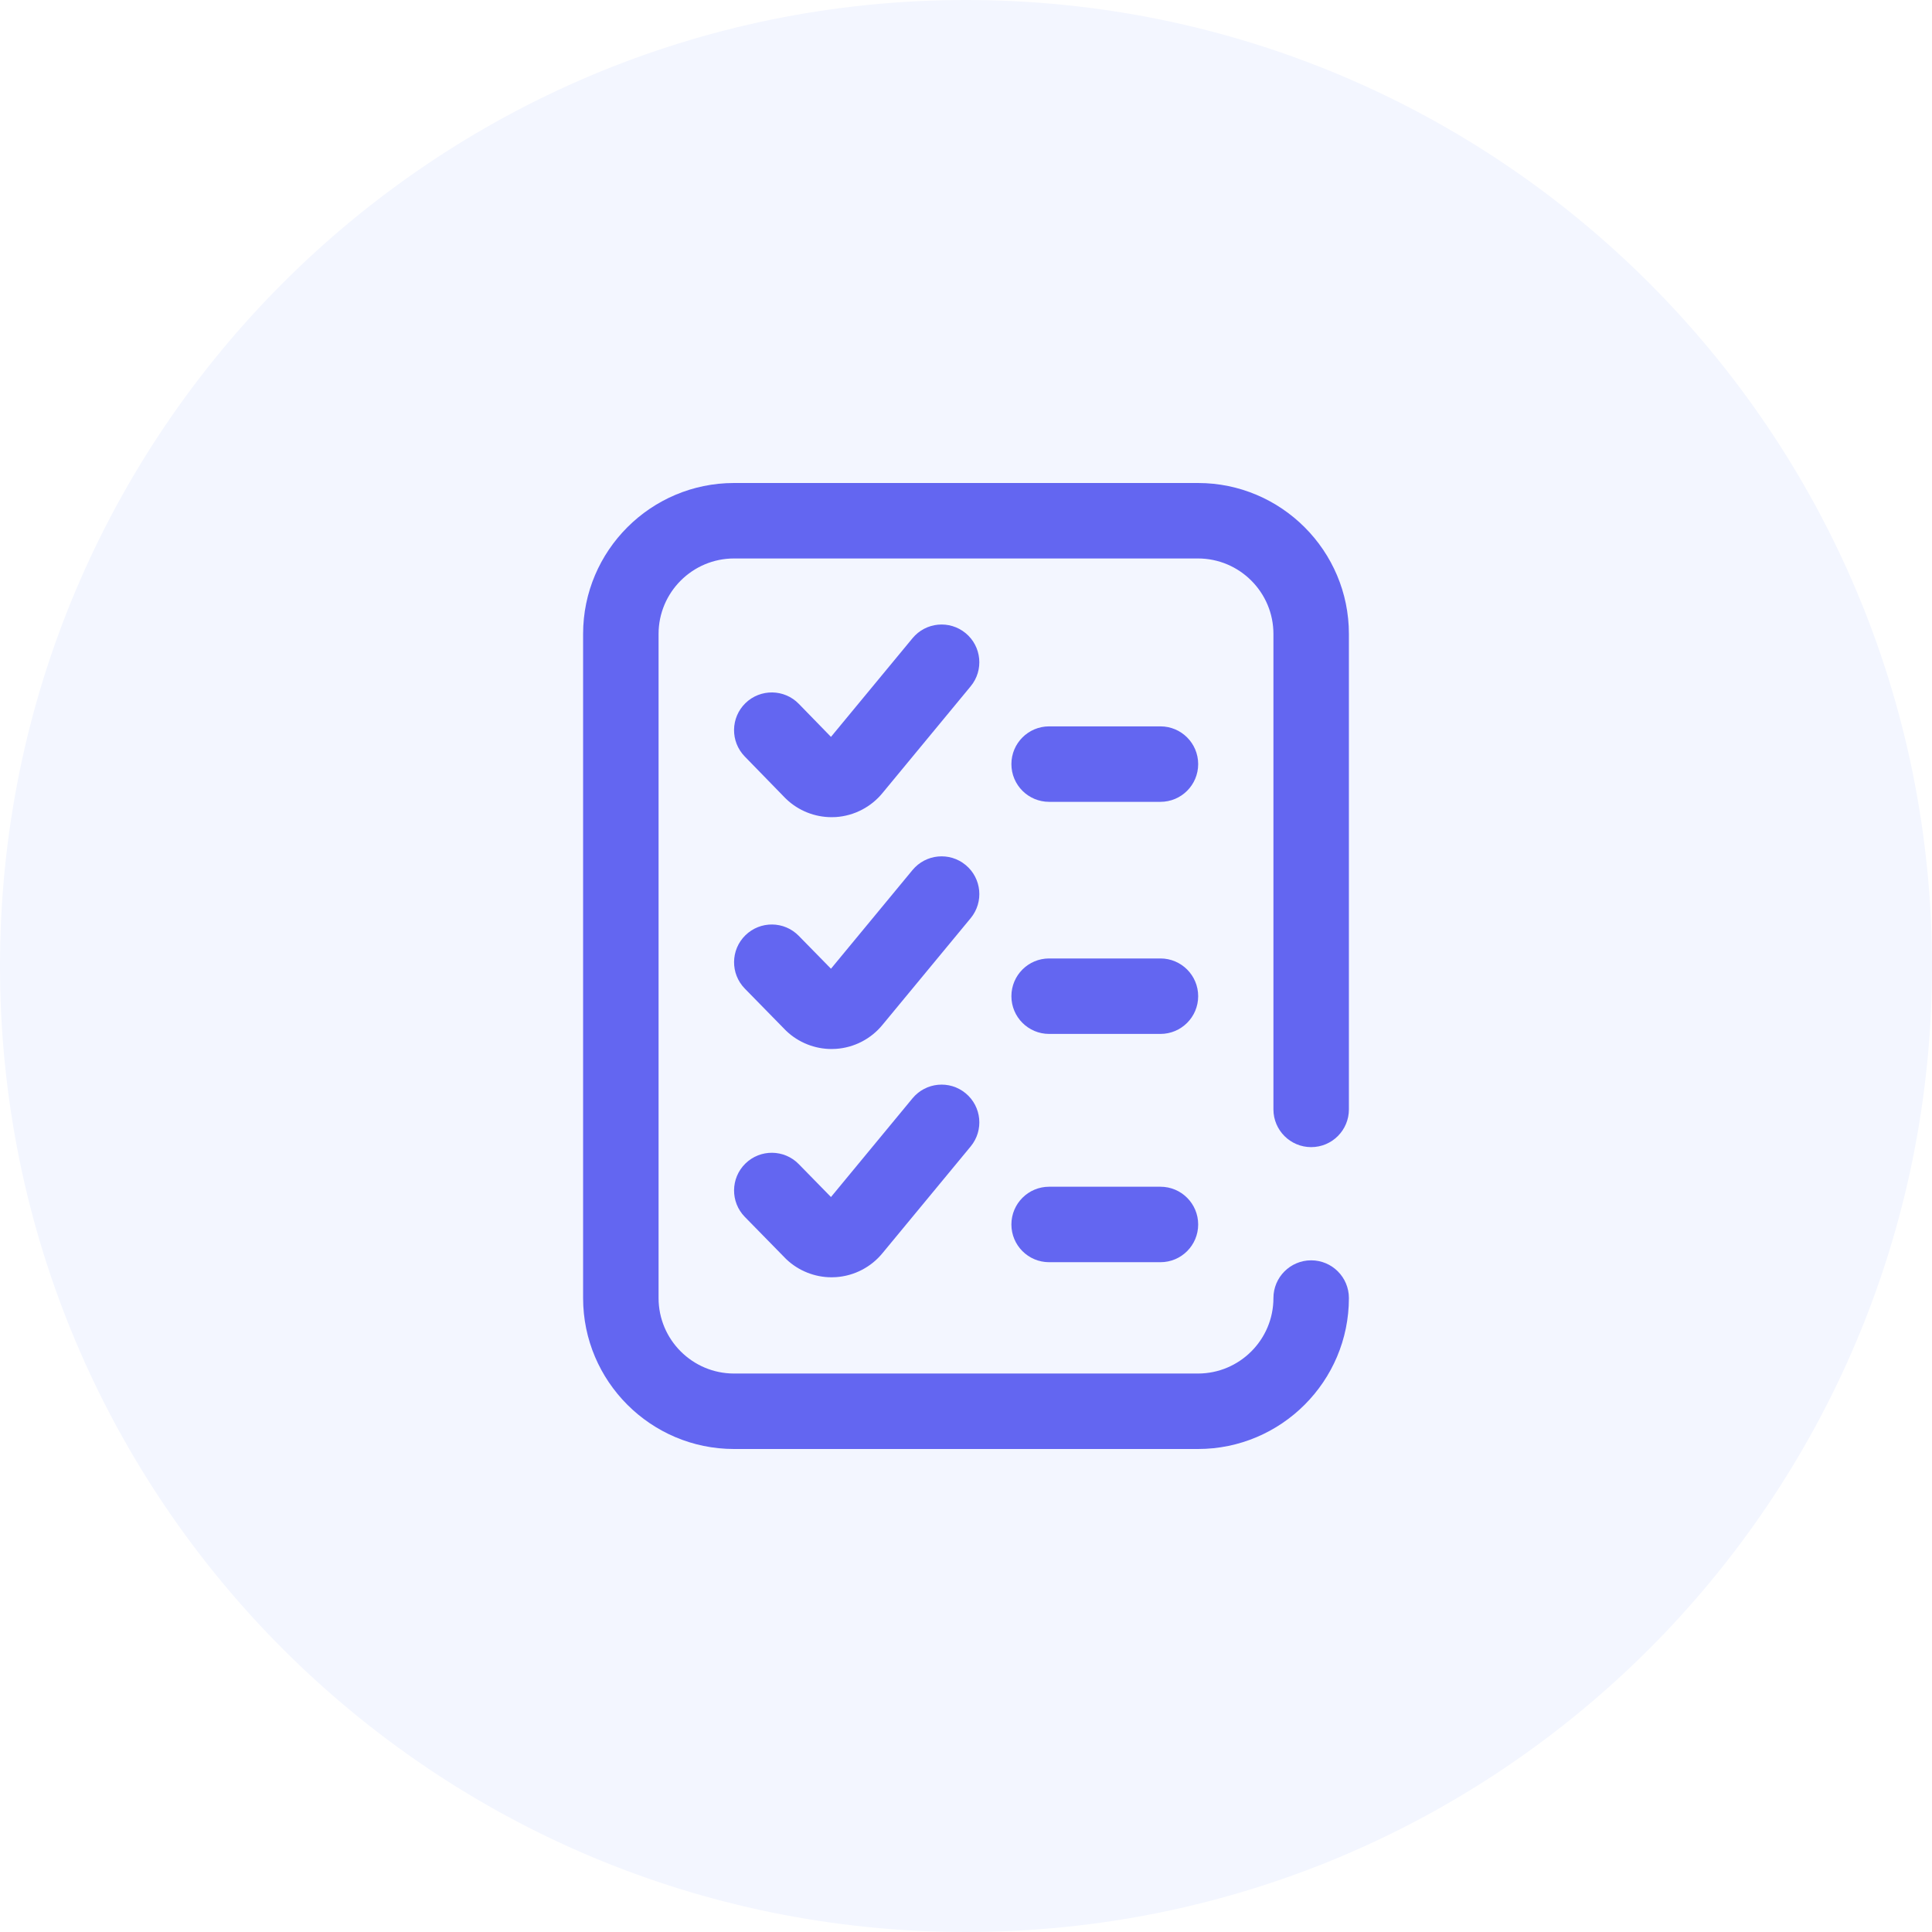
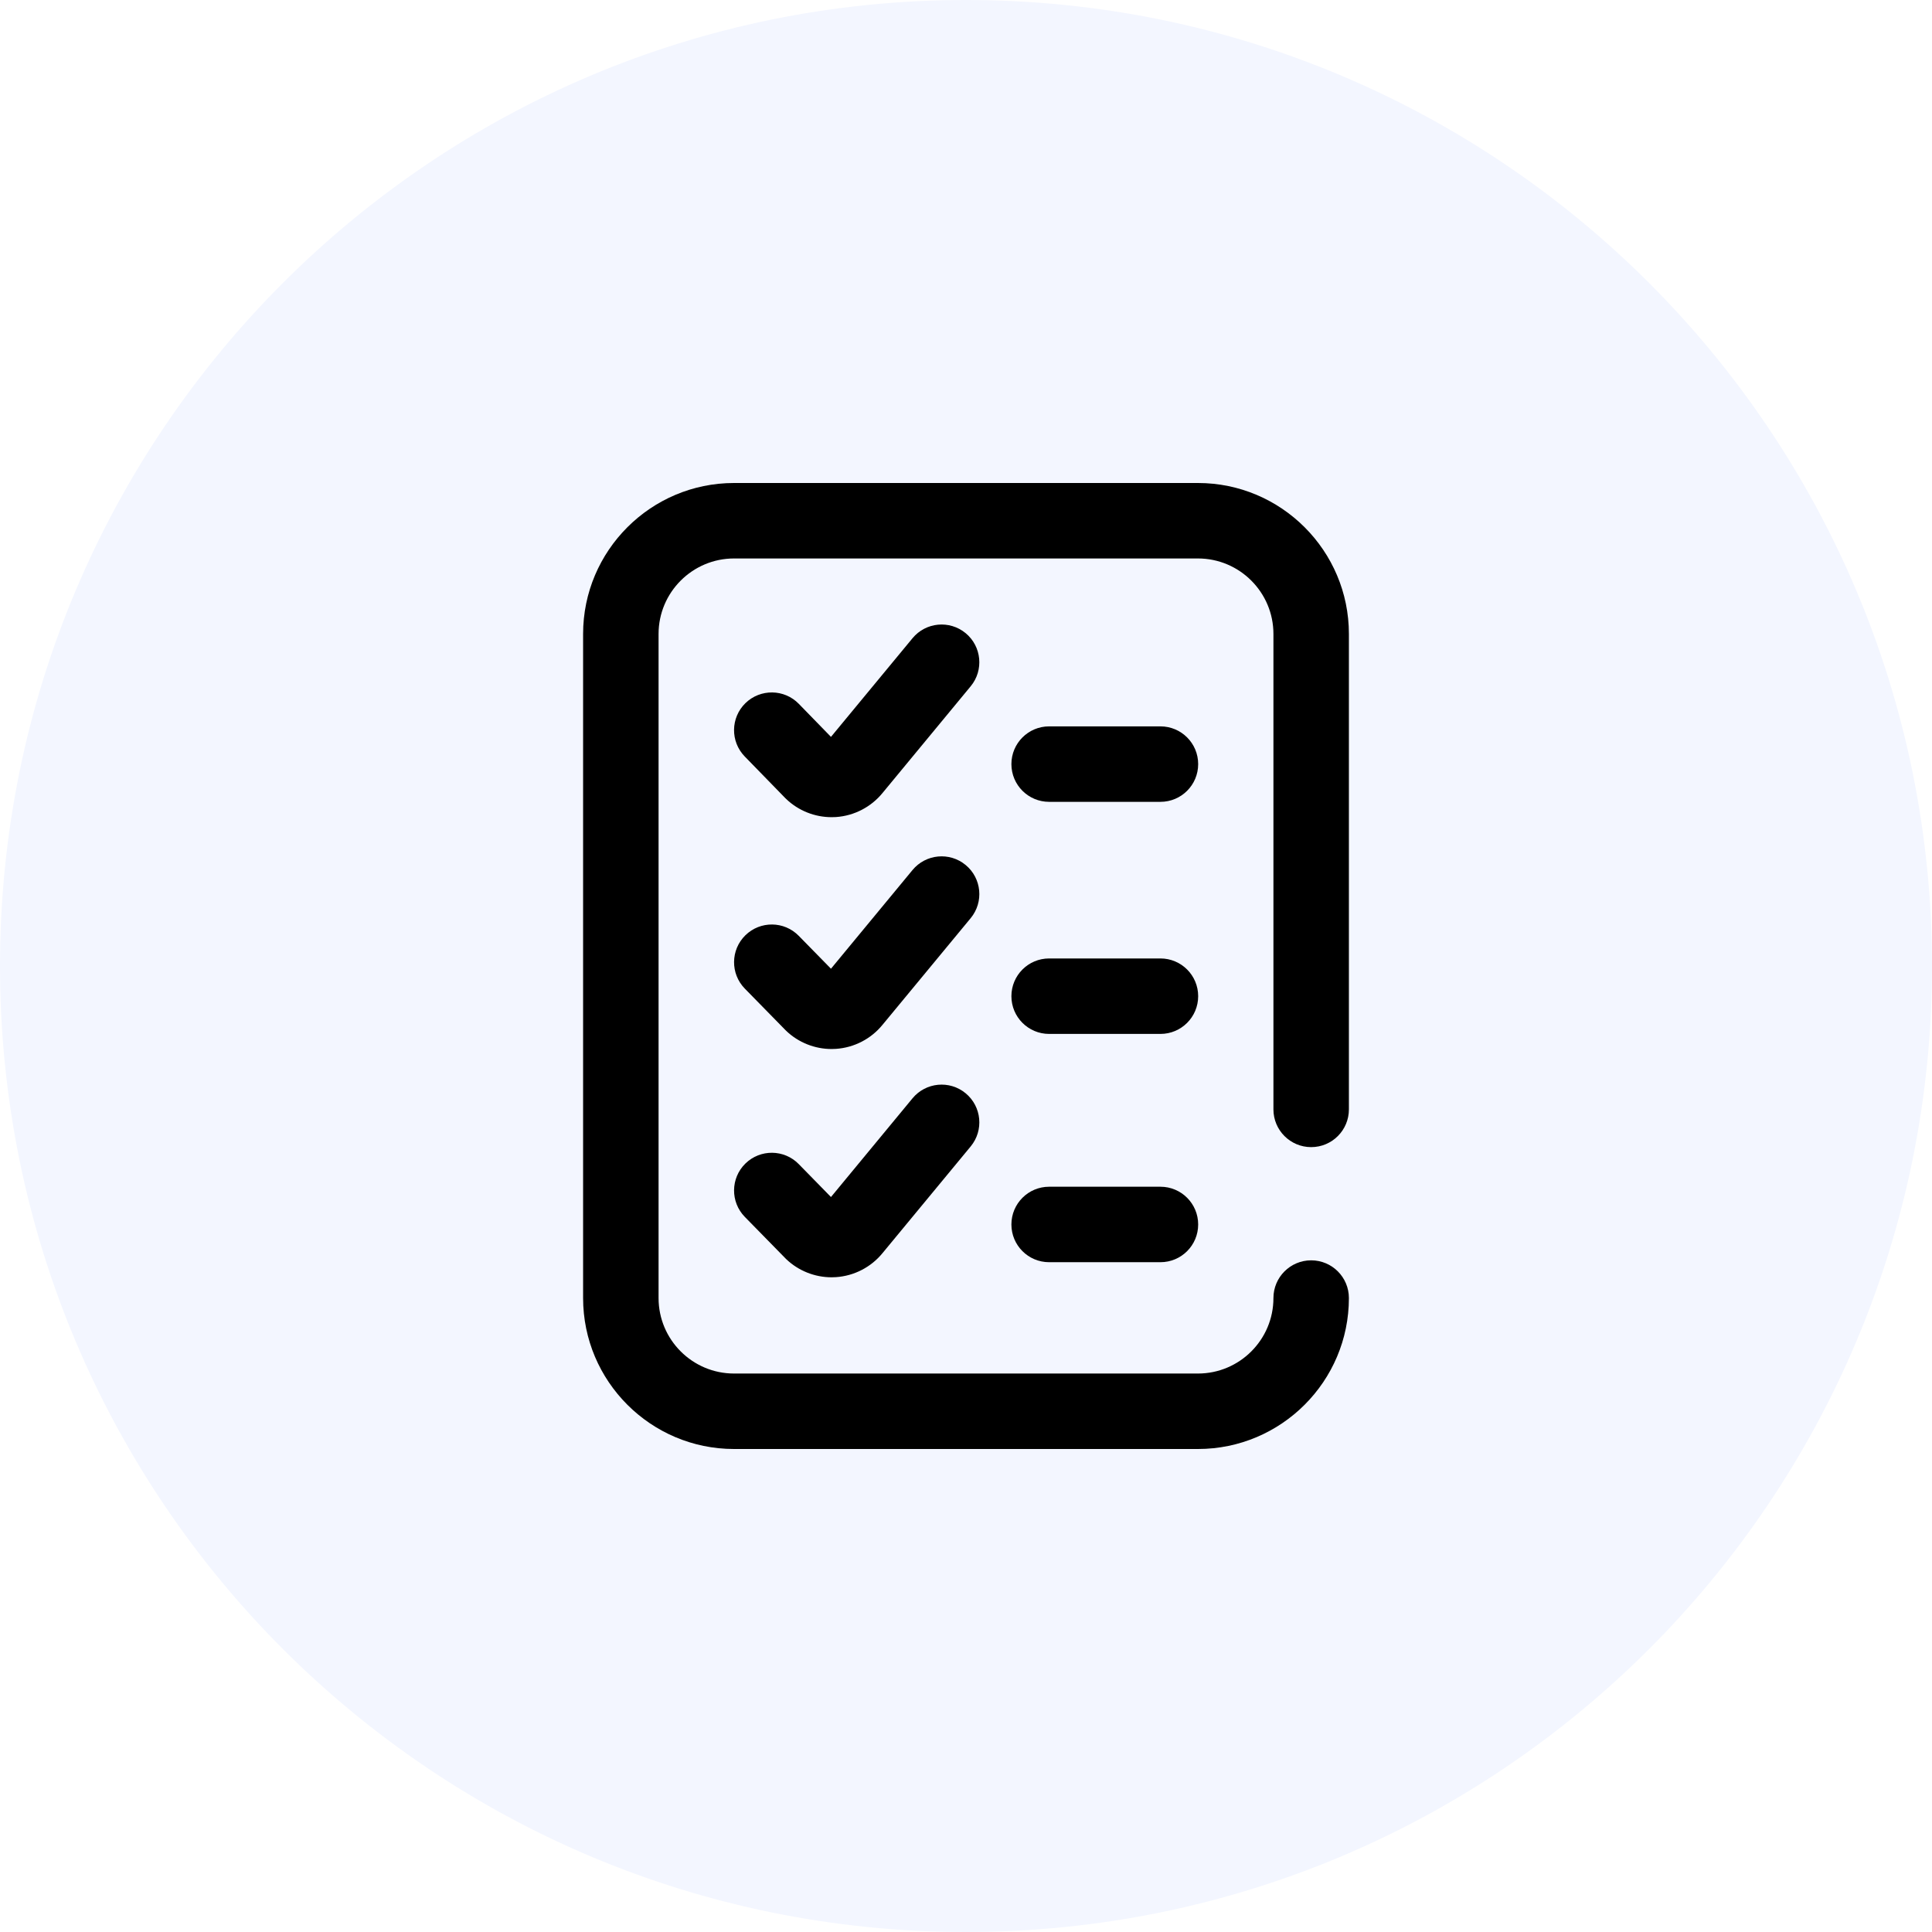
<svg xmlns="http://www.w3.org/2000/svg" width="64" height="64" viewBox="0 0 64 64" fill="none">
  <rect width="64" height="64" rx="32" fill="#F3F6FF" />
-   <path d="M38.441 39.312H34.754C34.063 39.312 33.504 39.872 33.504 40.562C33.504 41.253 34.063 41.812 34.754 41.812H38.441C39.132 41.812 39.691 41.253 39.691 40.562C39.691 39.872 39.132 39.312 38.441 39.312Z" fill="#6366F1" />
-   <path d="M38.441 31.75H34.754C34.063 31.75 33.504 32.31 33.504 33C33.504 33.69 34.063 34.25 34.754 34.25H38.441C39.132 34.25 39.691 33.69 39.691 33C39.691 32.31 39.132 31.75 38.441 31.75Z" fill="#6366F1" />
-   <path d="M43.434 38C44.125 38 44.684 37.44 44.684 36.75V21C44.684 18.243 42.441 16 39.684 16H24.316C21.559 16 19.316 18.243 19.316 21V43C19.316 45.757 21.559 48 24.316 48H39.684C42.441 48 44.684 45.757 44.684 43C44.684 42.31 44.125 41.75 43.434 41.75C42.744 41.75 42.184 42.31 42.184 43C42.184 44.379 41.063 45.5 39.684 45.5H24.316C22.938 45.5 21.816 44.379 21.816 43V21C21.816 19.622 22.938 18.5 24.316 18.5H39.684C41.063 18.5 42.184 19.622 42.184 21V36.75C42.184 37.44 42.744 38 43.434 38Z" fill="#6366F1" />
-   <path d="M31.988 20.974C31.455 20.535 30.668 20.609 30.228 21.142L27.527 24.41L26.462 23.316C25.98 22.821 25.189 22.811 24.694 23.292C24.2 23.774 24.189 24.565 24.671 25.06L26.012 26.437C26.023 26.448 26.034 26.459 26.046 26.47C26.451 26.856 26.991 27.07 27.548 27.07C27.596 27.07 27.644 27.069 27.692 27.066C28.294 27.025 28.857 26.734 29.238 26.265L32.155 22.734C32.595 22.202 32.52 21.414 31.988 20.974Z" fill="#6366F1" />
-   <path d="M31.988 36.216C31.456 35.776 30.668 35.851 30.228 36.383L27.527 39.653L26.46 38.563C25.977 38.069 25.186 38.061 24.692 38.544C24.199 39.027 24.191 39.819 24.674 40.312L26.015 41.681C26.025 41.691 26.035 41.702 26.046 41.712C26.451 42.098 26.992 42.312 27.548 42.312C27.596 42.312 27.644 42.31 27.692 42.307C28.295 42.267 28.858 41.975 29.238 41.507L32.156 37.976C32.595 37.443 32.52 36.656 31.988 36.216Z" fill="#6366F1" />
-   <path d="M38.441 24.062H34.754C34.063 24.062 33.504 24.622 33.504 25.312C33.504 26.003 34.063 26.562 34.754 26.562H38.441C39.132 26.562 39.691 26.003 39.691 25.312C39.691 24.622 39.132 24.062 38.441 24.062Z" fill="#6366F1" />
-   <path d="M31.988 28.654C31.456 28.214 30.668 28.289 30.228 28.821L27.527 32.09L26.46 31.001C25.977 30.507 25.186 30.499 24.692 30.982C24.199 31.465 24.191 32.257 24.674 32.75L26.015 34.119C26.025 34.13 26.035 34.14 26.046 34.15C26.451 34.536 26.992 34.75 27.548 34.75C27.596 34.75 27.644 34.748 27.692 34.745C28.295 34.705 28.858 34.413 29.238 33.944L32.156 30.414C32.595 29.881 32.52 29.093 31.988 28.654Z" fill="#6366F1" />
+   <path d="M38.441 39.312H34.754C34.063 39.312 33.504 39.872 33.504 40.562C33.504 41.253 34.063 41.812 34.754 41.812H38.441C39.132 41.812 39.691 41.253 39.691 40.562C39.691 39.872 39.132 39.312 38.441 39.312Z" fill="currentColor" />
+   <path d="M38.441 31.75H34.754C34.063 31.75 33.504 32.31 33.504 33C33.504 33.69 34.063 34.25 34.754 34.25H38.441C39.132 34.25 39.691 33.69 39.691 33C39.691 32.31 39.132 31.75 38.441 31.75Z" fill="currentColor" />
+   <path d="M43.434 38C44.125 38 44.684 37.44 44.684 36.75V21C44.684 18.243 42.441 16 39.684 16H24.316C21.559 16 19.316 18.243 19.316 21V43C19.316 45.757 21.559 48 24.316 48H39.684C42.441 48 44.684 45.757 44.684 43C44.684 42.31 44.125 41.75 43.434 41.75C42.744 41.75 42.184 42.31 42.184 43C42.184 44.379 41.063 45.5 39.684 45.5H24.316C22.938 45.5 21.816 44.379 21.816 43V21C21.816 19.622 22.938 18.5 24.316 18.5H39.684C41.063 18.5 42.184 19.622 42.184 21V36.75C42.184 37.44 42.744 38 43.434 38Z" fill="currentColor" />
+   <path d="M31.988 20.974C31.455 20.535 30.668 20.609 30.228 21.142L27.527 24.41L26.462 23.316C25.98 22.821 25.189 22.811 24.694 23.292C24.2 23.774 24.189 24.565 24.671 25.06L26.012 26.437C26.023 26.448 26.034 26.459 26.046 26.47C26.451 26.856 26.991 27.07 27.548 27.07C27.596 27.07 27.644 27.069 27.692 27.066C28.294 27.025 28.857 26.734 29.238 26.265L32.155 22.734C32.595 22.202 32.52 21.414 31.988 20.974Z" fill="currentColor" />
+   <path d="M31.988 36.216C31.456 35.776 30.668 35.851 30.228 36.383L27.527 39.653L26.46 38.563C25.977 38.069 25.186 38.061 24.692 38.544C24.199 39.027 24.191 39.819 24.674 40.312L26.015 41.681C26.025 41.691 26.035 41.702 26.046 41.712C26.451 42.098 26.992 42.312 27.548 42.312C27.596 42.312 27.644 42.31 27.692 42.307C28.295 42.267 28.858 41.975 29.238 41.507L32.156 37.976C32.595 37.443 32.52 36.656 31.988 36.216Z" fill="currentColor" />
+   <path d="M38.441 24.062H34.754C34.063 24.062 33.504 24.622 33.504 25.312C33.504 26.003 34.063 26.562 34.754 26.562H38.441C39.132 26.562 39.691 26.003 39.691 25.312C39.691 24.622 39.132 24.062 38.441 24.062Z" fill="currentColor" />
+   <path d="M31.988 28.654C31.456 28.214 30.668 28.289 30.228 28.821L27.527 32.09L26.46 31.001C25.977 30.507 25.186 30.499 24.692 30.982C24.199 31.465 24.191 32.257 24.674 32.75L26.015 34.119C26.025 34.13 26.035 34.14 26.046 34.15C26.451 34.536 26.992 34.75 27.548 34.75C27.596 34.75 27.644 34.748 27.692 34.745C28.295 34.705 28.858 34.413 29.238 33.944L32.156 30.414C32.595 29.881 32.52 29.093 31.988 28.654Z" fill="currentColor" />
</svg>
